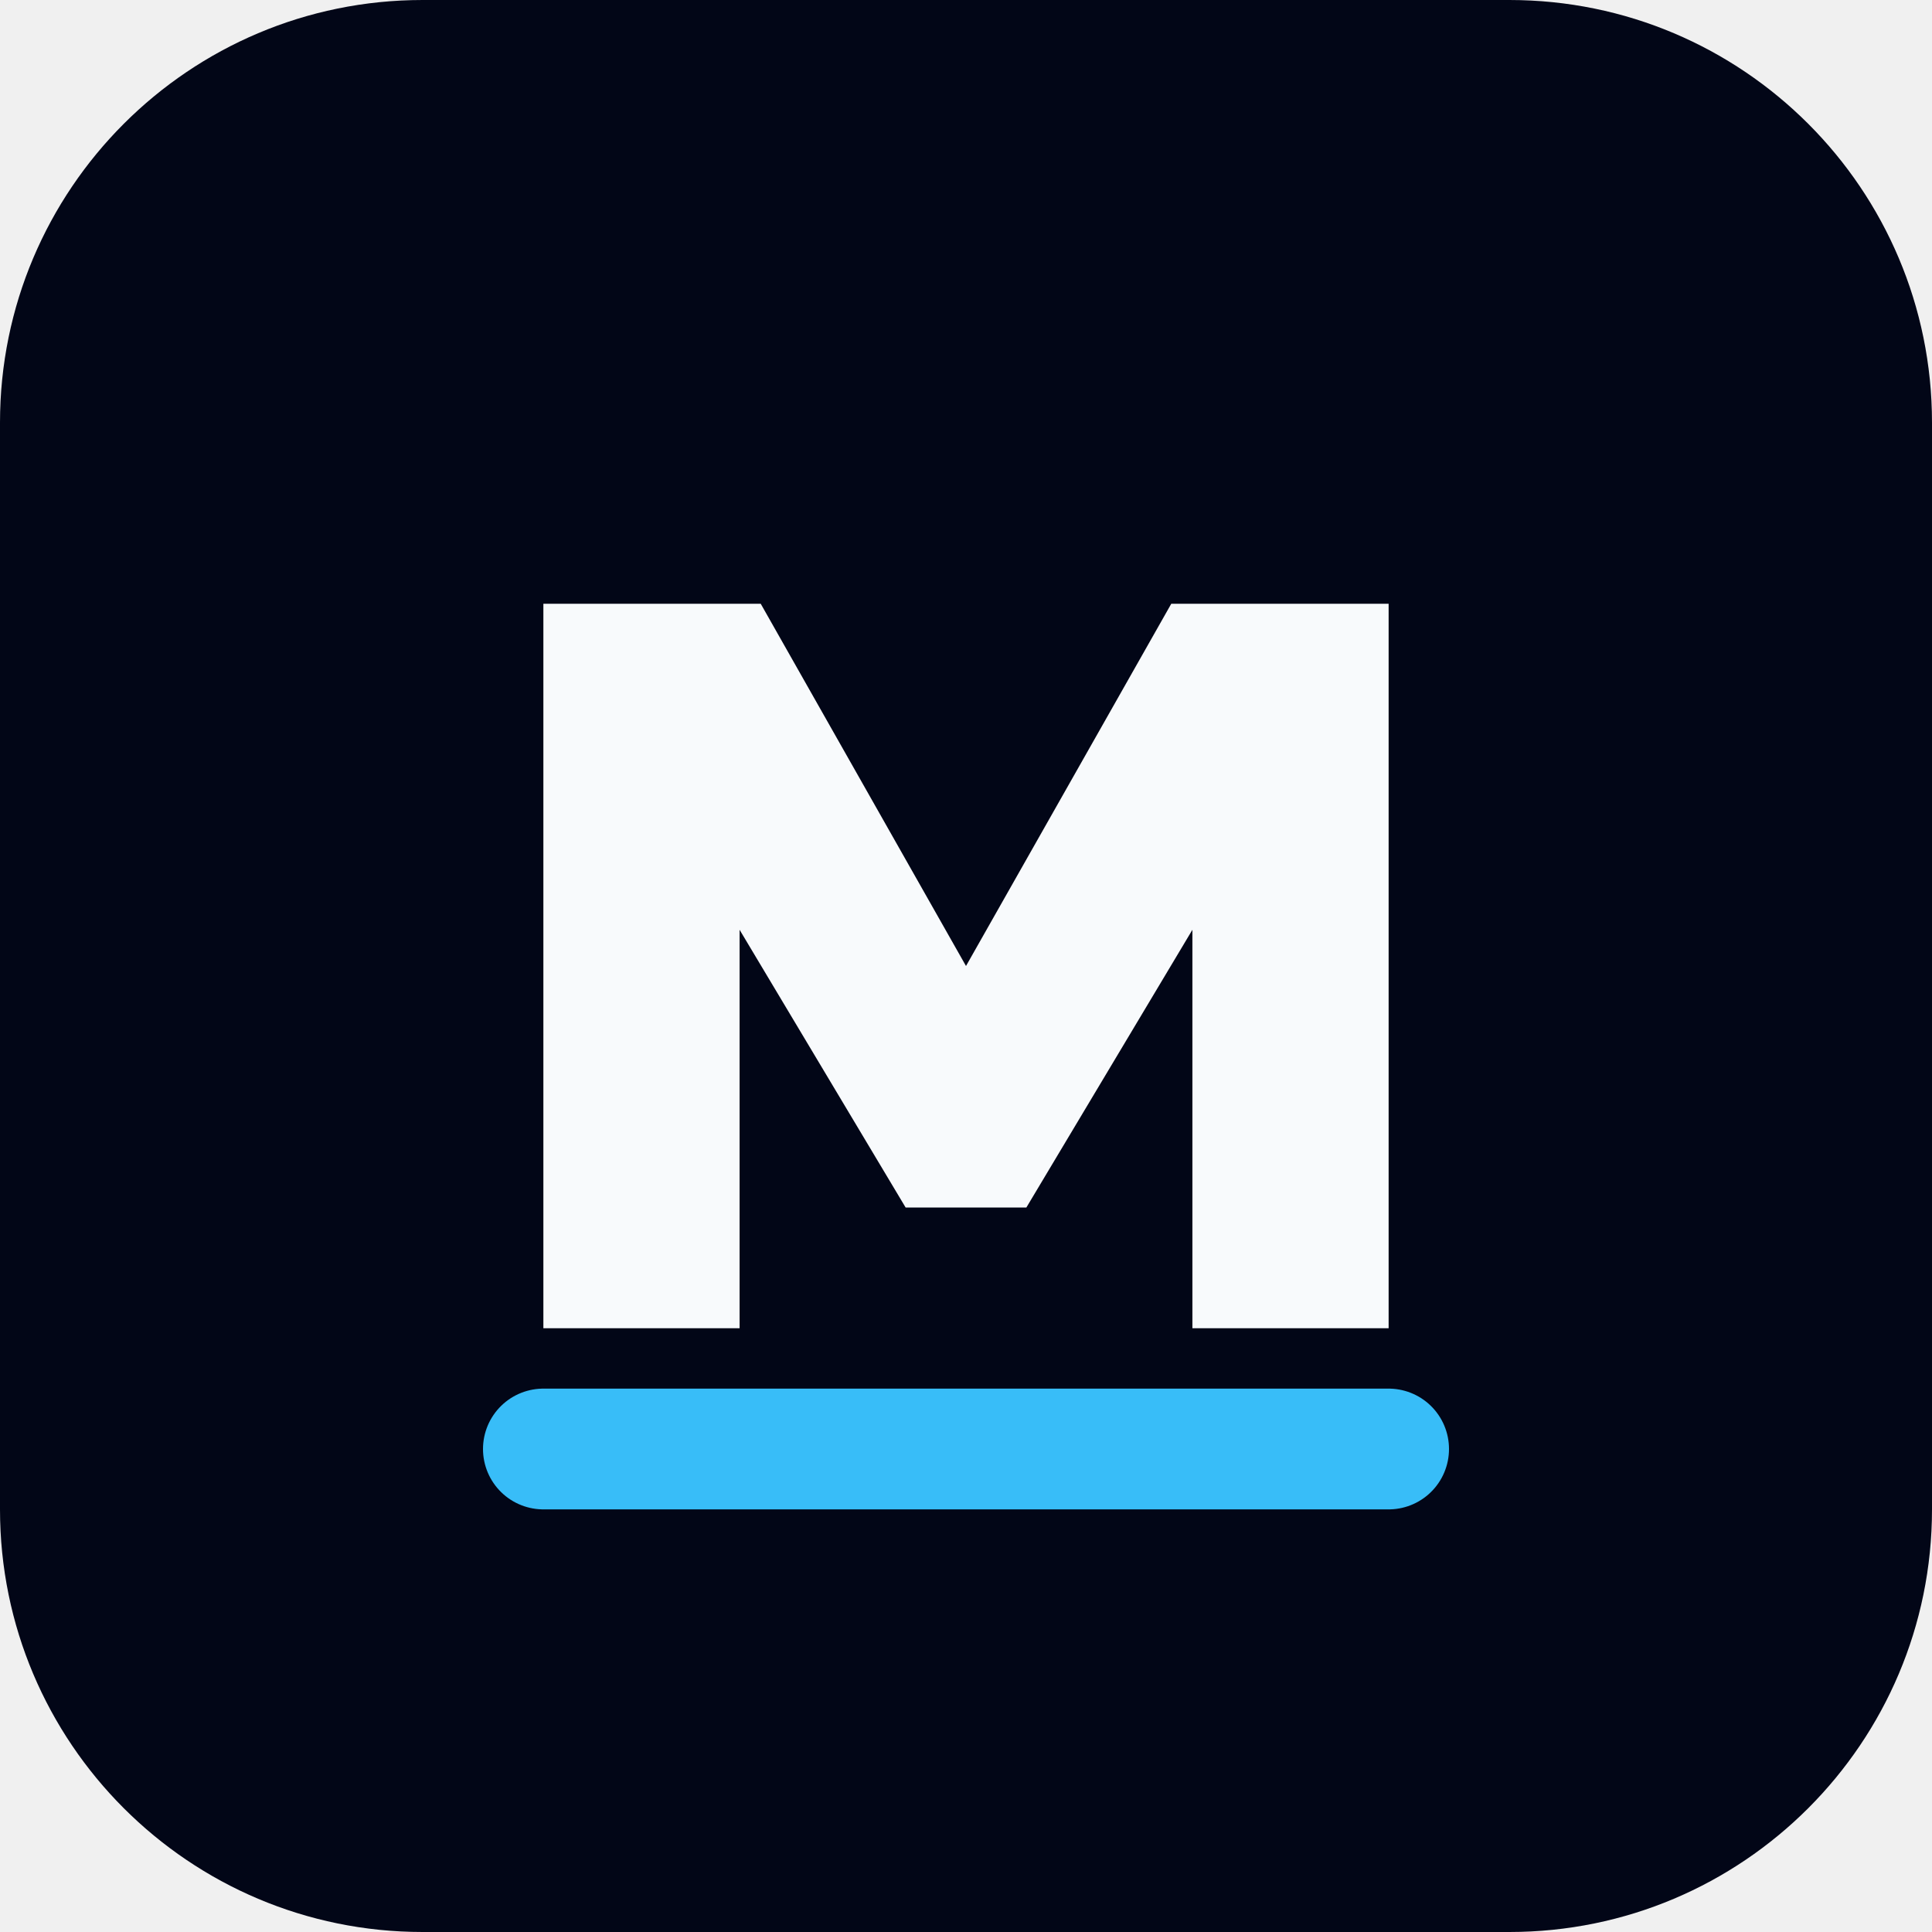
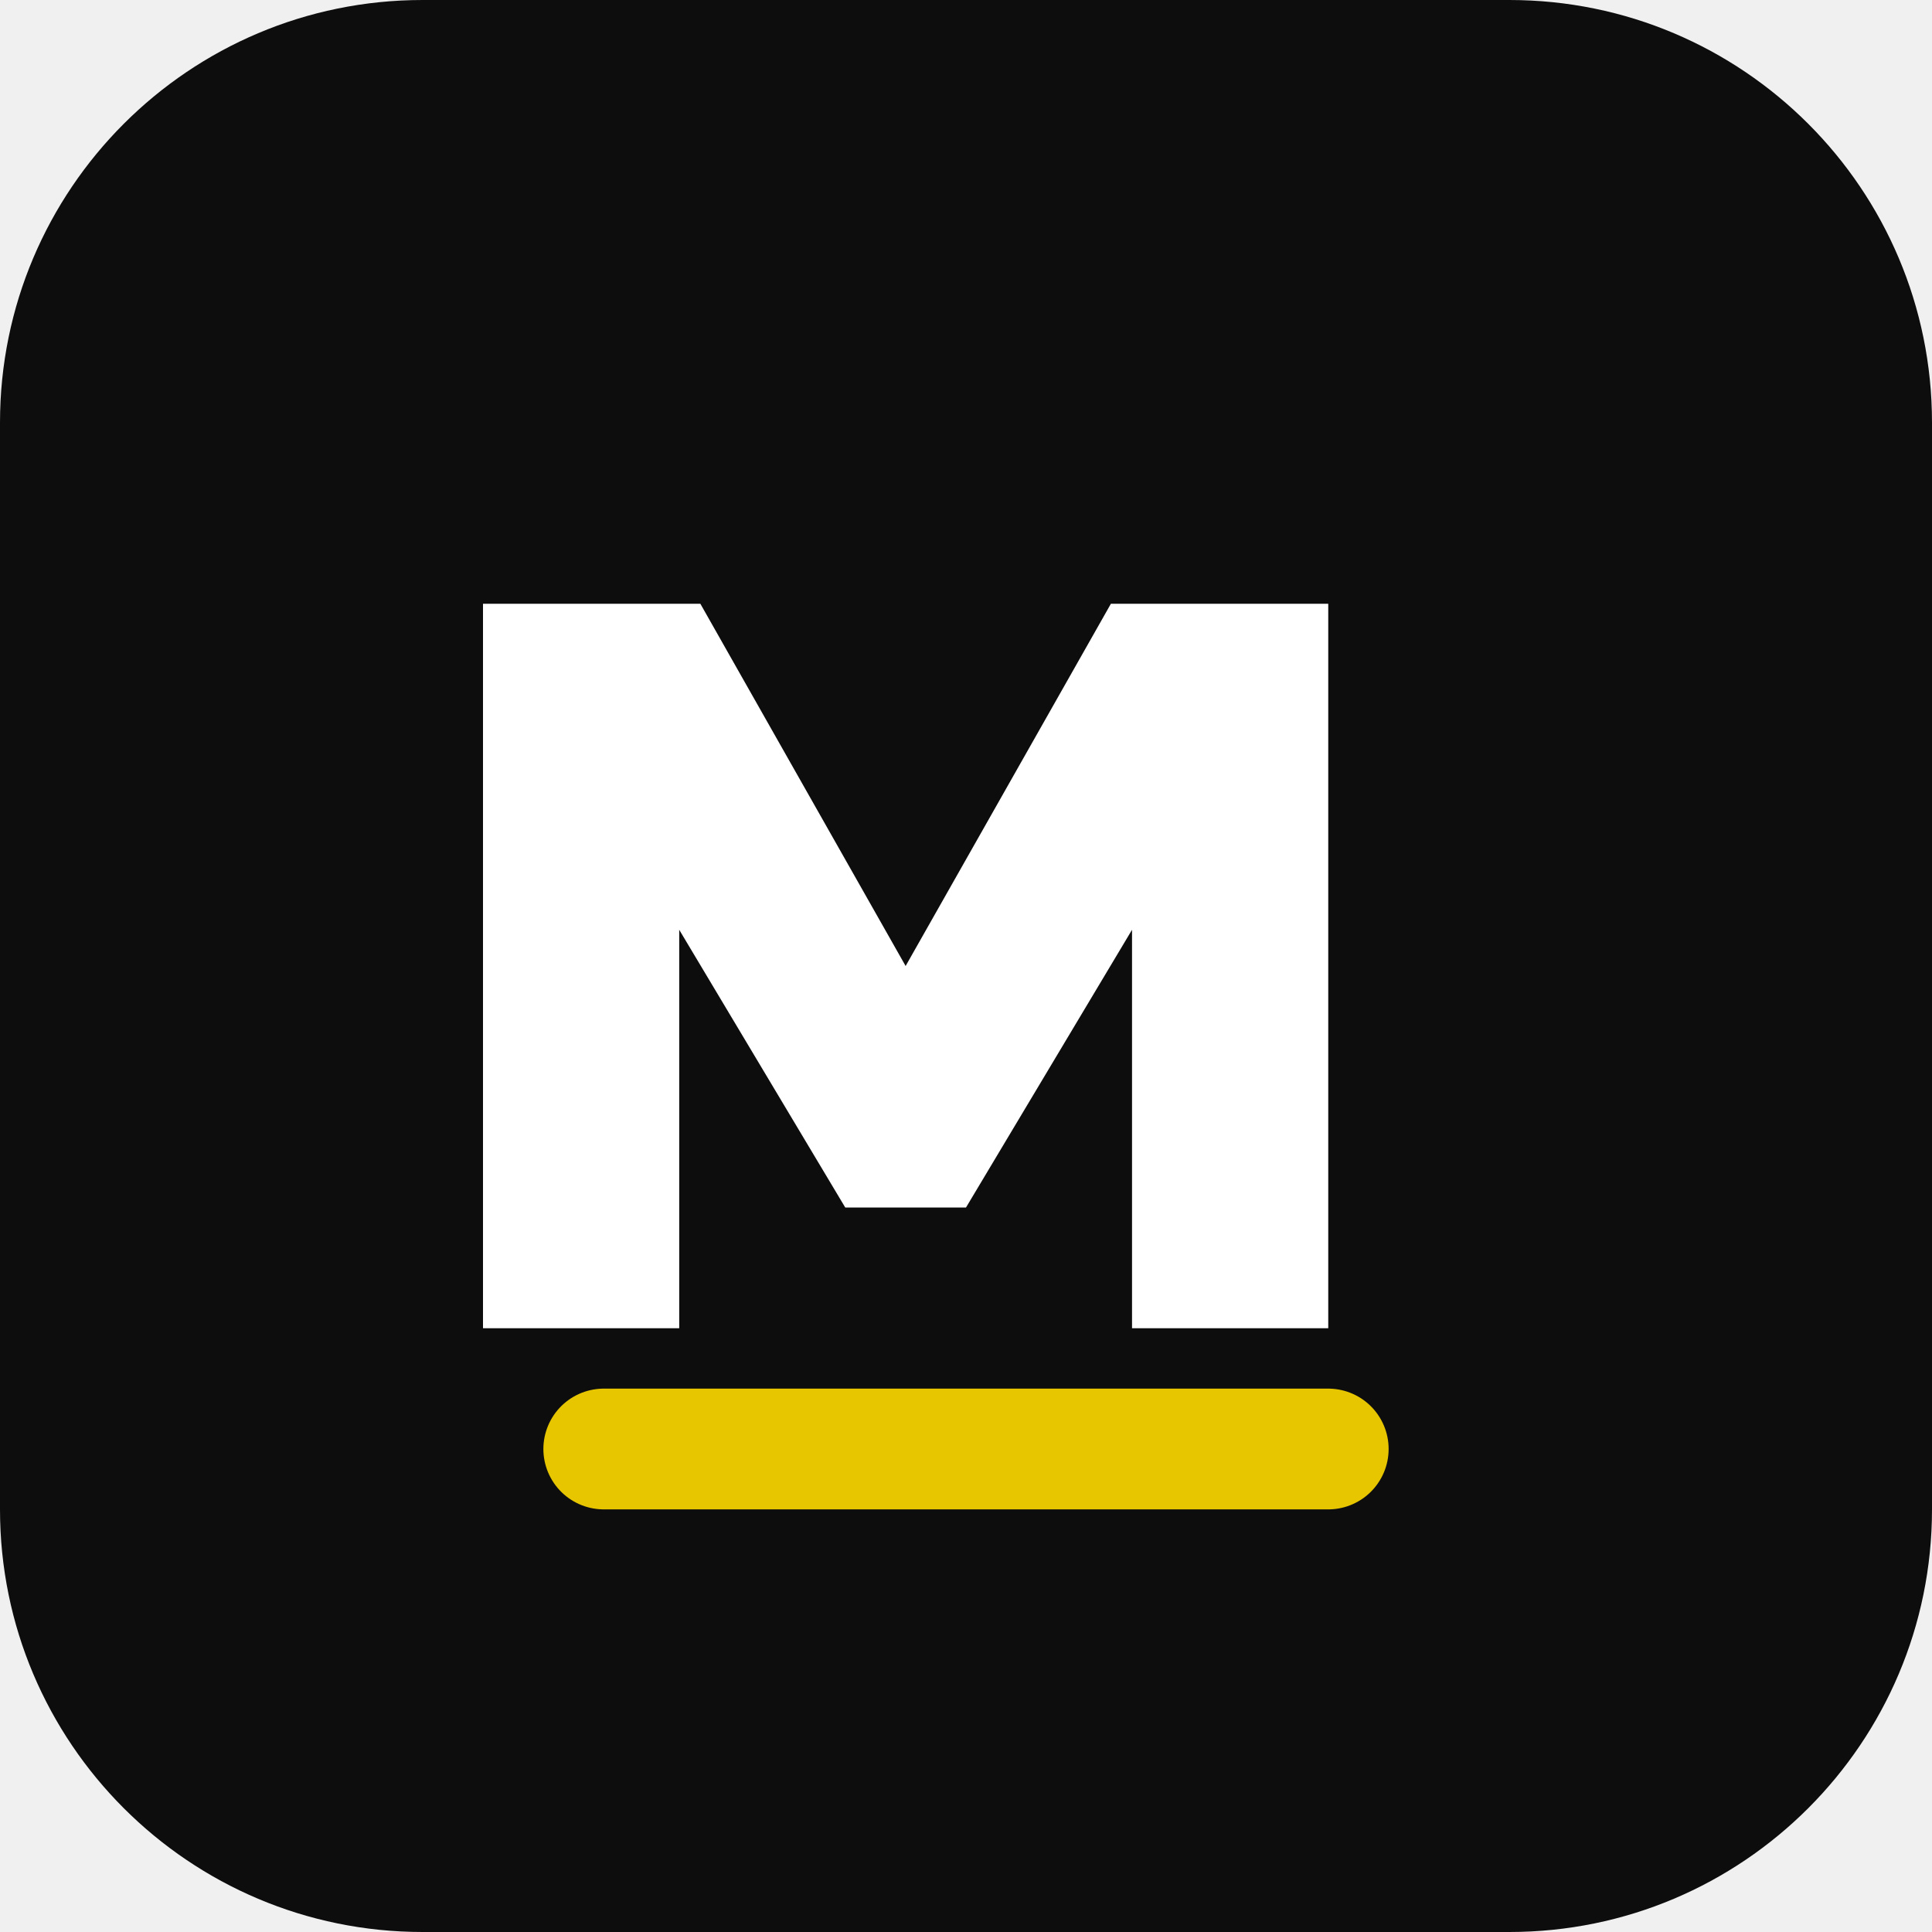
<svg xmlns="http://www.w3.org/2000/svg" viewBox="0 0 64 64">
-   <rect width="64" height="64" rx="14" fill="#020617" />
-   <path d="M18 44V20h7.2l6.8 12 6.8-12H46v24h-6.5V30.8L34 40h-4l-5.5-9.2V44H18Z" fill="#f8fafc" />
-   <path d="M18 48h28" stroke="#38bdf8" stroke-width="4" stroke-linecap="round" />
+   <rect width="64" height="64" rx="14" fill="#0D0D0D" />
+   <path d="M16 44V20h7.2l6.8 12 6.8-12H44v24h-6.5V30.8L32 40h-4l-5.5-9.2V44H16Z" fill="#FFFFFF" />
+   <path d="M20 48h24" stroke="#E7C600" stroke-width="4" stroke-linecap="round" />
</svg>
